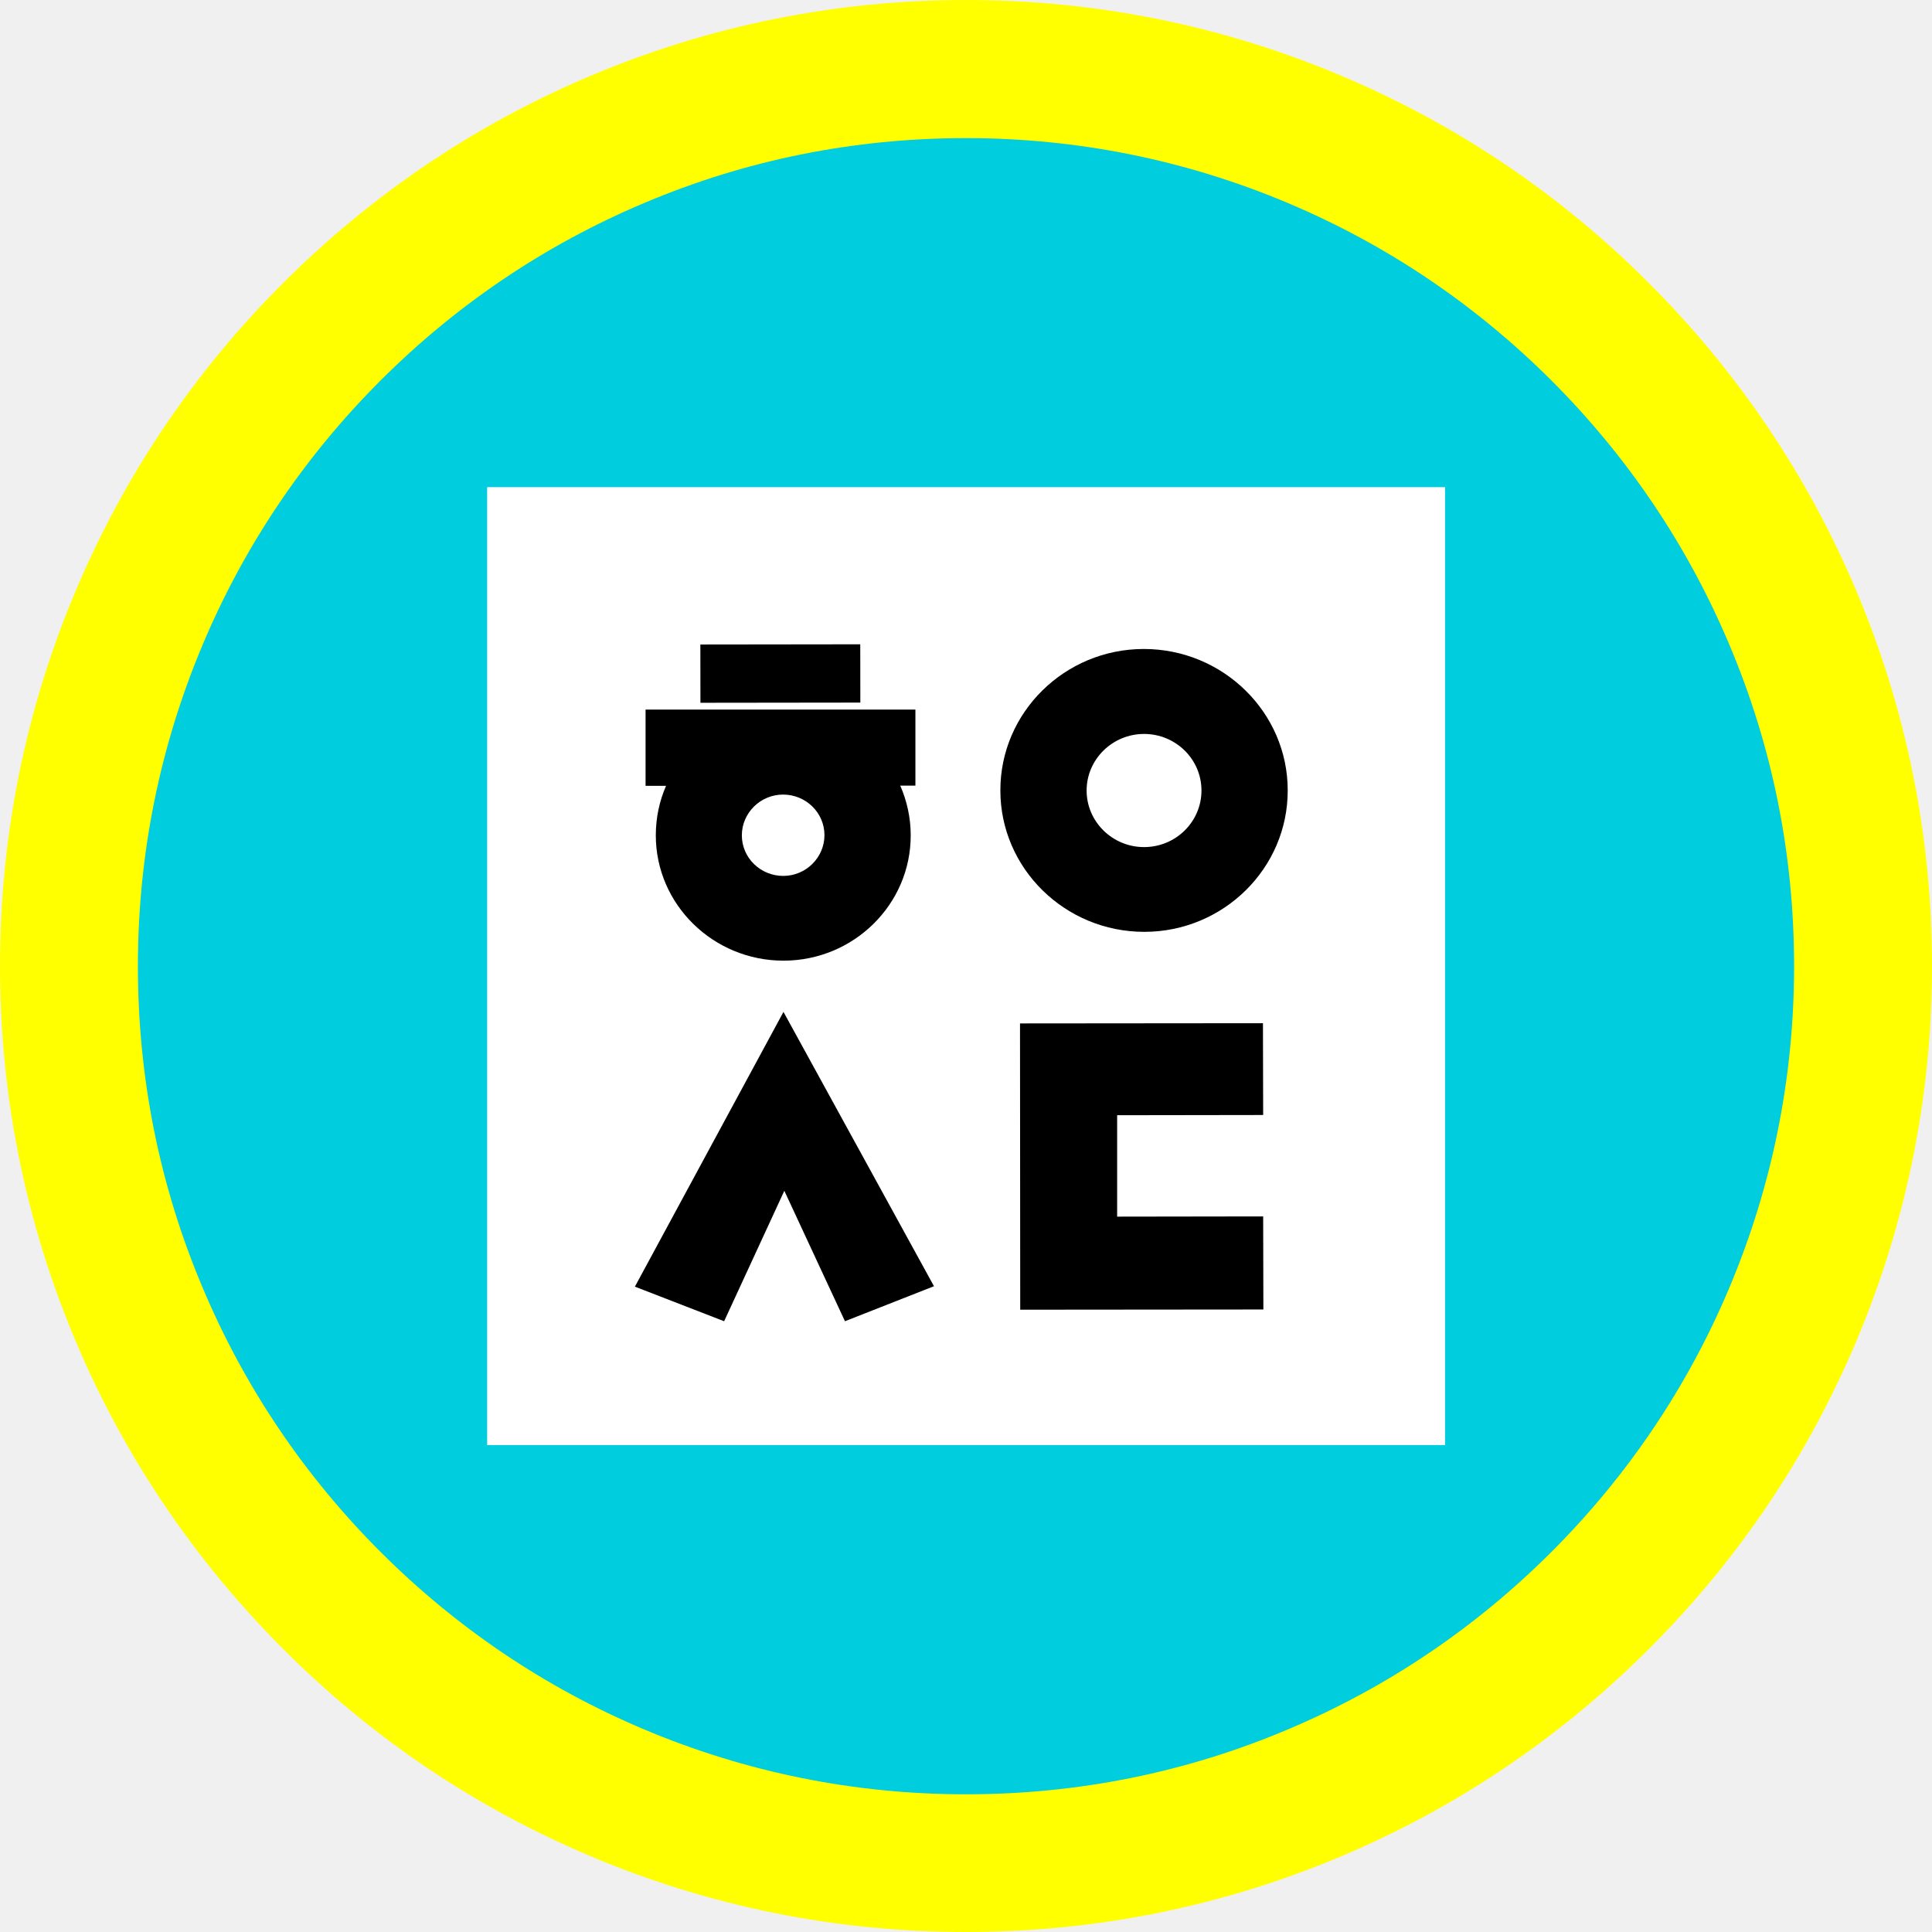
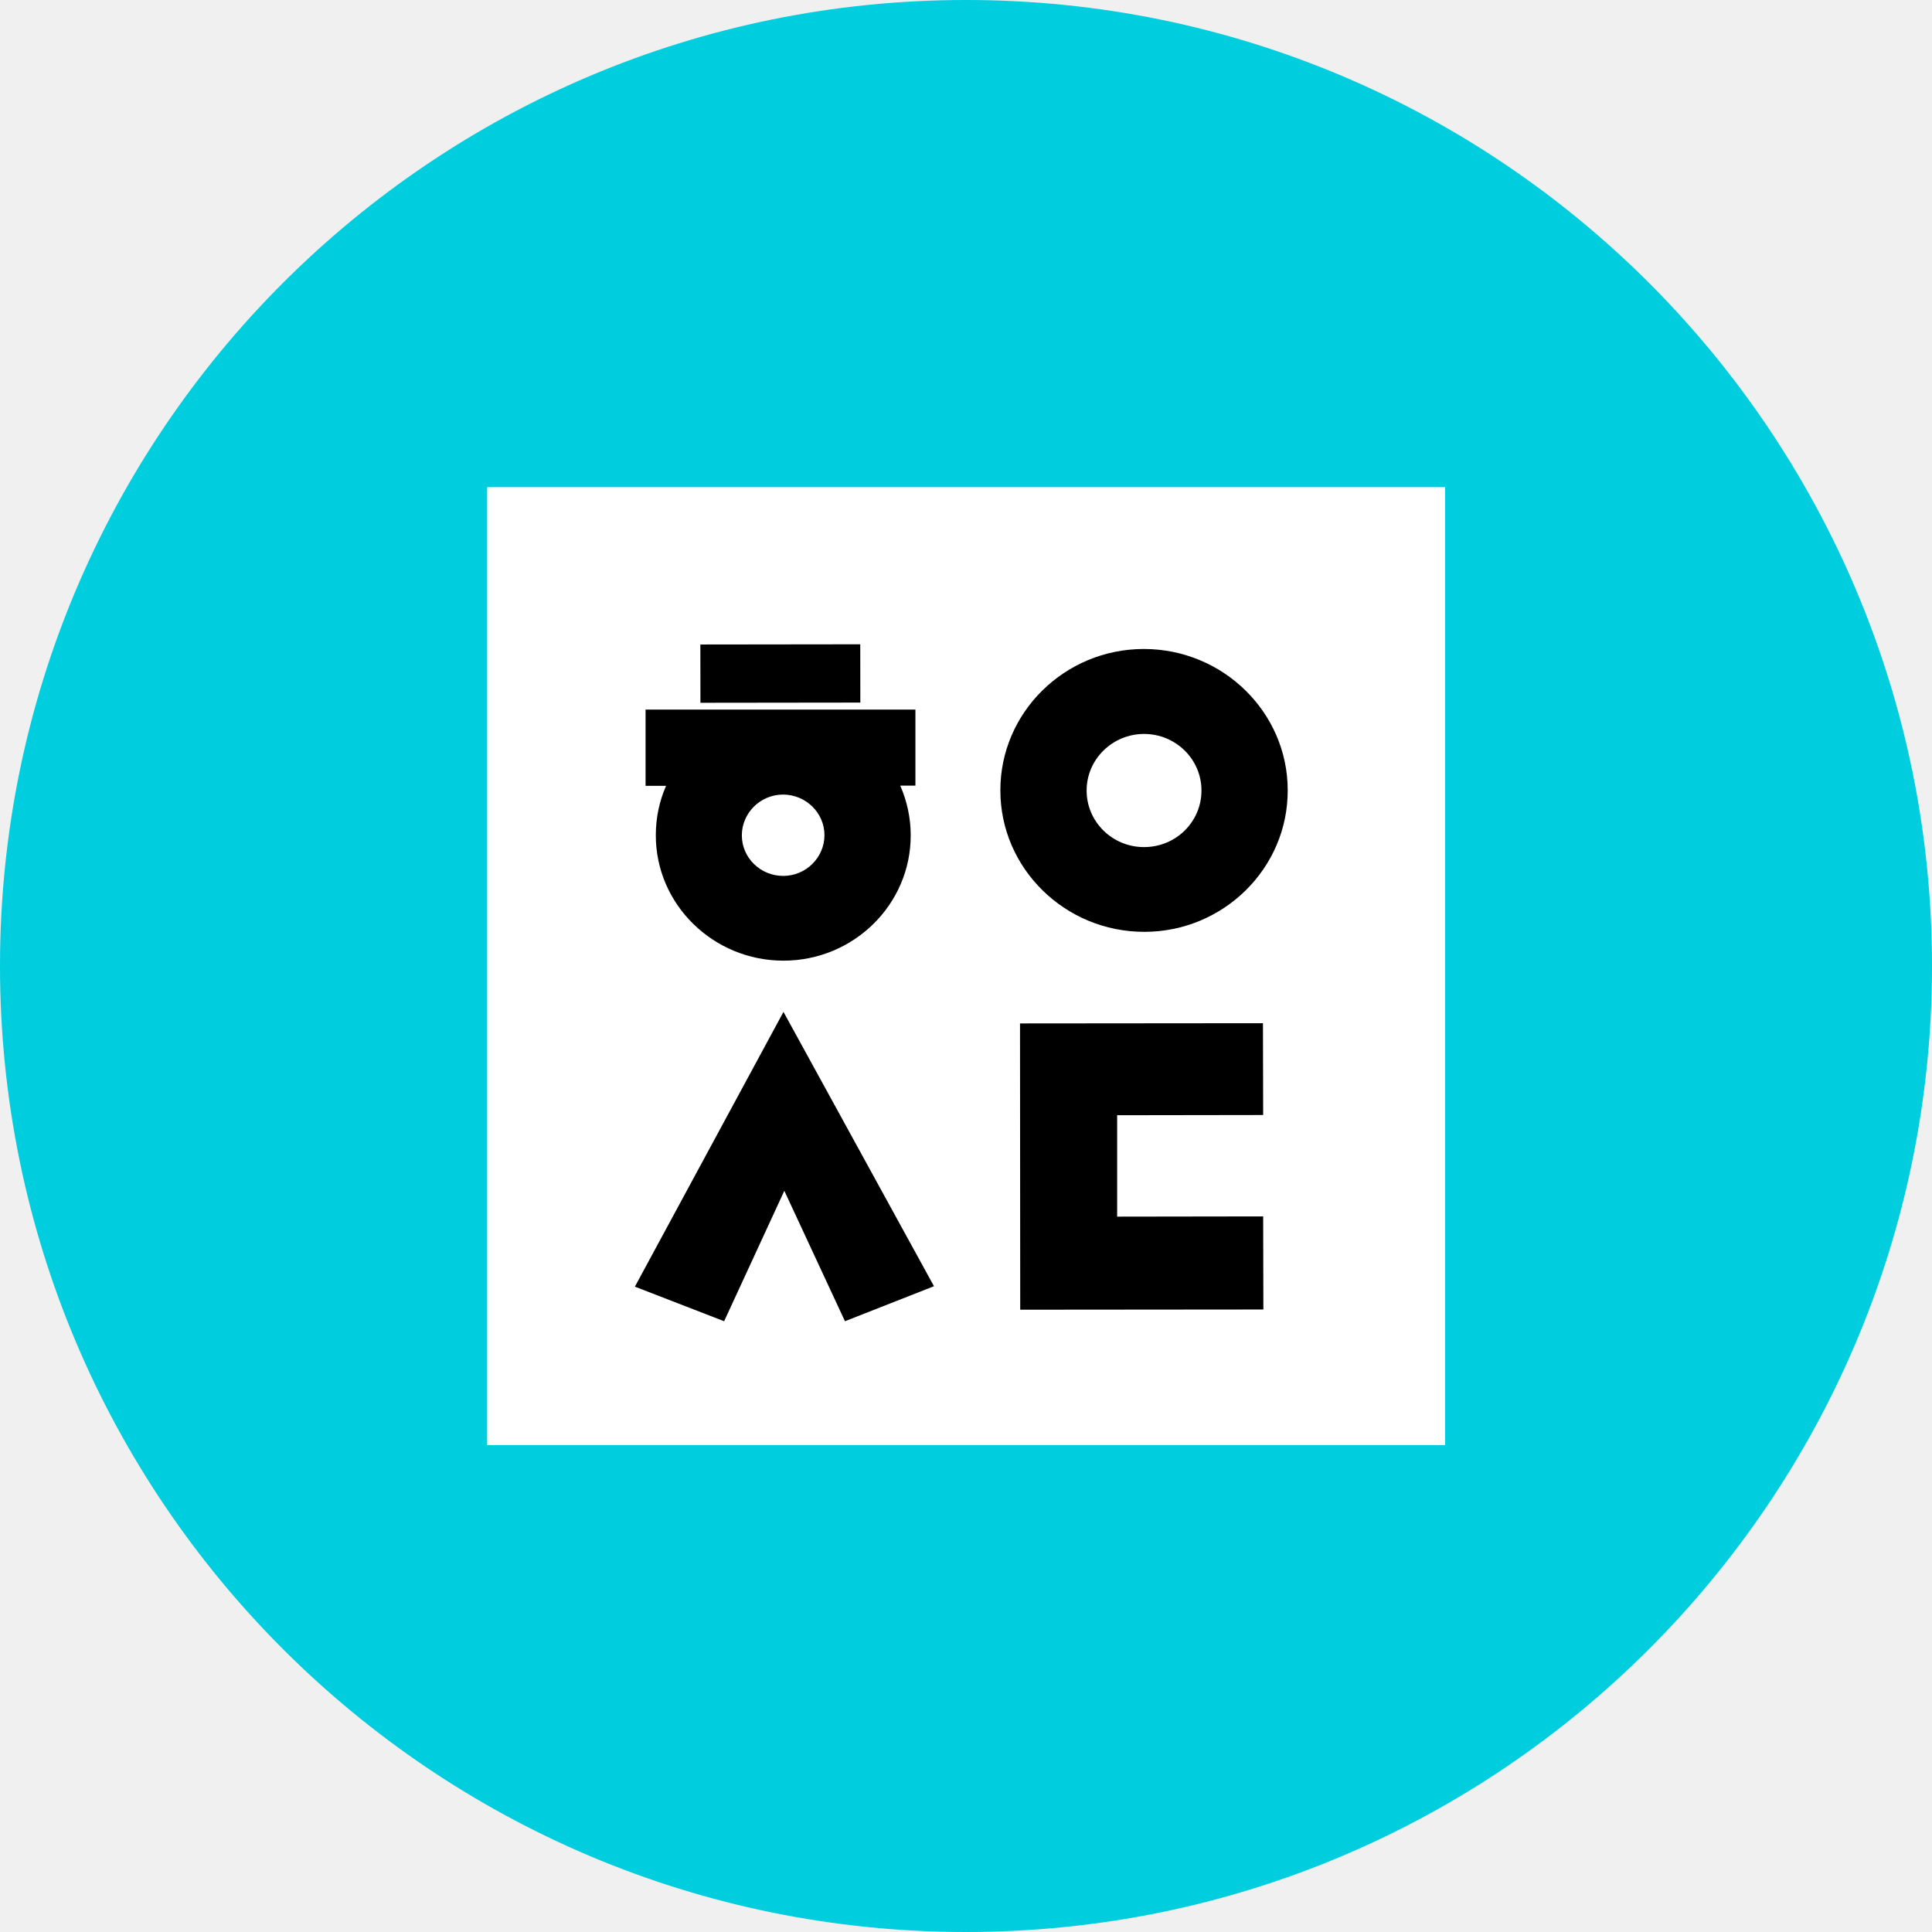
- <svg xmlns="http://www.w3.org/2000/svg" id="_레이어_1" data-name="레이어 1" viewBox="0 0 90.5 90.5">
+ <svg xmlns="http://www.w3.org/2000/svg" id="_레이어_1" version="1.1" viewBox="0 0 90.5 90.5">
  <defs>
    <style>
-       .cls-1 {
+       .st0 {
        fill: #00cdde;
      }

-       .cls-2 {
+       .st1 {
        fill: #fff;
-       }
- 
-       .cls-3 {
-         fill: #ff0;
      }
    </style>
  </defs>
-   <g>
-     <circle class="cls-1" cx="45.25" cy="45.25" r="42.02" />
-     <path class="cls-3" d="M45.25,90.5c-6.11,0-12.03-1.2-17.61-3.56-5.39-2.28-10.23-5.54-14.38-9.7s-7.42-8.99-9.7-14.38c-2.36-5.58-3.56-11.51-3.56-17.61s1.2-12.03,3.56-17.61c2.28-5.39,5.54-10.23,9.7-14.38,4.15-4.15,8.99-7.42,14.38-9.7,5.58-2.36,11.51-3.56,17.61-3.56s12.03,1.2,17.61,3.56c5.39,2.28,10.23,5.54,14.38,9.7,4.15,4.15,7.42,8.99,9.7,14.38,2.36,5.58,3.56,11.51,3.56,17.61s-1.2,12.03-3.56,17.61c-2.28,5.39-5.54,10.23-9.7,14.38-4.15,4.15-8.99,7.42-14.38,9.7-5.58,2.36-11.51,3.56-17.61,3.56ZM45.25,6.47c-5.24,0-10.32,1.02-15.1,3.05-4.62,1.95-8.77,4.75-12.33,8.31s-6.36,7.71-8.31,12.33c-2.02,4.78-3.05,9.86-3.05,15.1s1.02,10.32,3.05,15.1c1.95,4.62,4.75,8.77,8.31,12.33,3.56,3.56,7.71,6.36,12.33,8.31,4.78,2.02,9.86,3.05,15.1,3.05s10.32-1.02,15.1-3.05c4.62-1.95,8.77-4.75,12.33-8.31,3.56-3.56,6.36-7.71,8.31-12.33,2.02-4.78,3.05-9.86,3.05-15.1s-1.02-10.32-3.05-15.1c-1.95-4.62-4.75-8.77-8.31-12.33-3.56-3.56-7.71-6.36-12.33-8.31-4.78-2.02-9.86-3.05-15.1-3.05Z" />
-   </g>
-   <rect class="cls-2" x="22.82" y="22.82" width="44.87" height="44.87" />
+   <circle class="st0" cx="45.25" cy="45.25" r="45.25" />
+   <rect class="st1" x="22.82" y="22.82" width="44.87" height="44.87" />
  <g>
    <polygon points="52.33 52.24 59.17 52.23 59.16 47.93 47.78 47.94 47.79 61.35 59.18 61.34 59.17 56.98 52.33 56.99 52.33 52.24" />
-     <rect x="32.81" y="30.18" width="7.49" height="2.73" transform="translate(-.04 .05) rotate(-.07)" />
-     <path d="M53.6,43.65c3.71,0,6.73-2.98,6.72-6.63,0-3.65-3.03-6.62-6.74-6.62-3.71,0-6.73,2.98-6.72,6.63,0,3.65,3.03,6.62,6.74,6.62M50.9,37.03c0-1.46,1.21-2.65,2.69-2.65,1.48,0,2.69,1.18,2.69,2.65,0,1.46-1.2,2.65-2.69,2.65-1.48,0-2.69-1.19-2.69-2.65" />
-     <path d="M36.69,41.03c-1.07,0-1.94-.85-1.94-1.9s.87-1.91,1.93-1.91c1.07,0,1.94.85,1.94,1.9s-.87,1.91-1.93,1.91M42.88,33.24h-12.64s0,3.57,0,3.57h.96c-.31.71-.48,1.49-.48,2.32,0,3.24,2.69,5.87,5.98,5.87,3.29,0,5.97-2.64,5.96-5.88,0-.82-.18-1.61-.49-2.32h.71s0-3.56,0-3.56Z" />
+     <rect x="32.81" y="30.19" width="7.49" height="2.73" transform="translate(-.04 .04) rotate(-.07)" />
+     <path d="M53.6,43.65c3.71,0,6.73-2.98,6.72-6.63,0-3.65-3.03-6.62-6.74-6.62s-6.73,2.98-6.72,6.63c0,3.65,3.03,6.62,6.74,6.62M50.9,37.03c0-1.46,1.21-2.65,2.69-2.65s2.69,1.18,2.69,2.65-1.2,2.65-2.69,2.65-2.69-1.19-2.69-2.65" />
+     <path d="M36.69,41.03c-1.07,0-1.94-.85-1.94-1.9s.87-1.91,1.93-1.91,1.94.85,1.94,1.9-.87,1.91-1.93,1.91M42.88,33.24h-12.64v3.57h.96c-.31.71-.48,1.49-.48,2.32,0,3.24,2.69,5.87,5.98,5.87s5.97-2.64,5.96-5.88c0-.82-.18-1.61-.49-2.32h.71s0-3.56,0-3.56Z" />
    <polygon points="29.74 60.27 33.92 61.89 36.74 55.78 39.58 61.89 43.75 60.25 36.7 47.4 29.74 60.27" />
  </g>
</svg>
